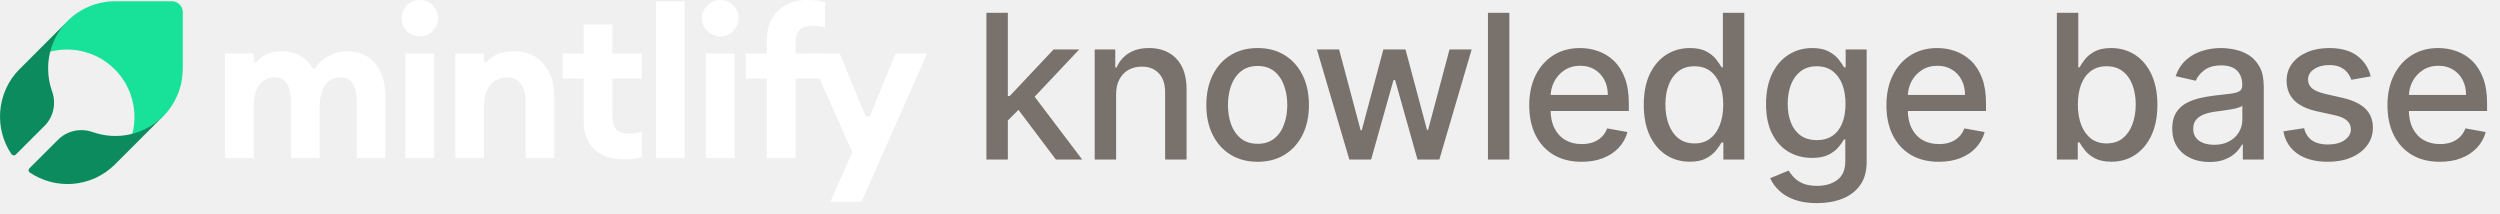
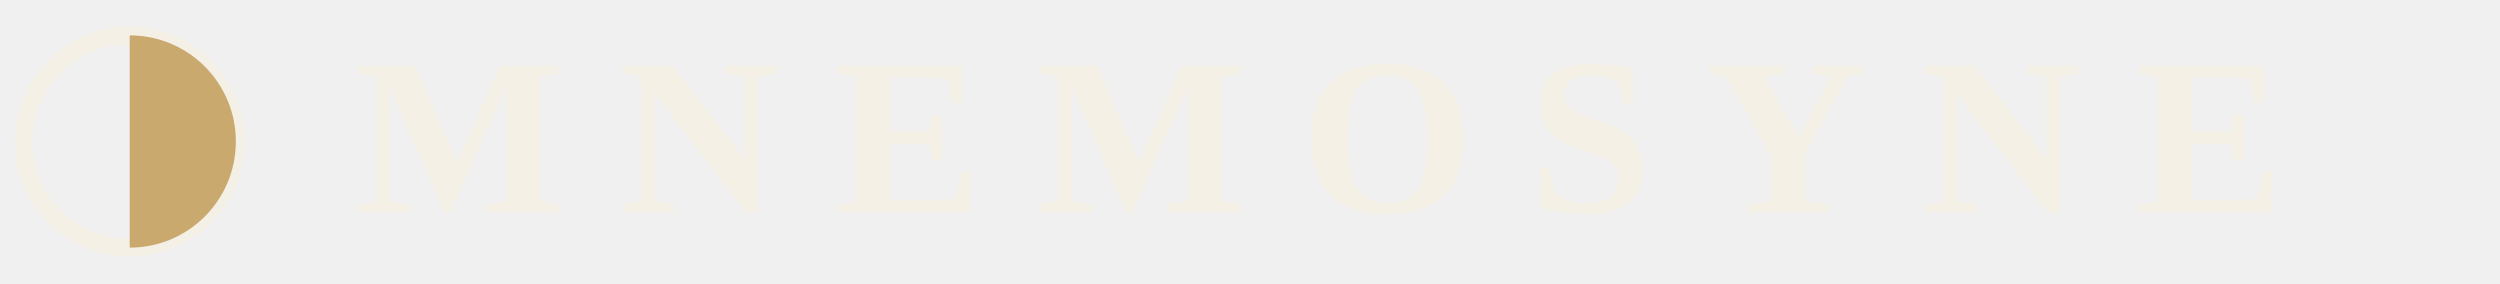
- <svg xmlns="http://www.w3.org/2000/svg" width="223" height="19" viewBox="0 0 223 19" fill="none">
-   <path d="M76.846 18H74.066L76.025 13.579L72.108 4.775H74.906L77.177 10.266C77.261 10.469 77.549 10.469 77.632 10.265L79.886 4.775H82.703L76.846 18Z" fill="white" />
-   <path d="M68.404 14.101V7.013H66.52V4.775H68.404V3.563C68.404 2.456 68.74 1.585 69.411 0.951C70.083 0.317 70.934 0 71.966 0C72.601 0 73.142 0.068 73.589 0.205V2.462C73.291 2.35 72.943 2.294 72.545 2.294C71.985 2.294 71.581 2.419 71.332 2.667C71.084 2.904 70.959 3.308 70.959 3.88V4.775H73.589V7.013H70.959V14.101H68.404Z" fill="white" />
-   <path d="M64.234 3.246C63.799 3.246 63.419 3.09 63.096 2.779C62.773 2.456 62.611 2.07 62.611 1.623C62.611 1.175 62.773 0.796 63.096 0.485C63.419 0.162 63.799 0 64.234 0C64.694 0 65.079 0.162 65.39 0.485C65.714 0.796 65.875 1.175 65.875 1.623C65.875 2.07 65.714 2.456 65.39 2.779C65.079 3.09 64.694 3.246 64.234 3.246ZM62.965 14.101V4.775H65.521V14.101H62.965Z" fill="white" />
-   <path d="M58.516 14.101V0.112H61.071V14.101H58.516Z" fill="white" />
-   <path d="M55.629 14.213C54.584 14.213 53.726 13.927 53.055 13.355C52.396 12.771 52.066 11.932 52.066 10.837V7.013H50.182V4.775H52.066V2.182H54.622V4.775H57.252V7.013H54.622V10.334C54.622 10.906 54.746 11.316 54.995 11.565C55.243 11.801 55.648 11.919 56.207 11.919C56.605 11.919 56.953 11.863 57.252 11.751V14.008C56.804 14.145 56.263 14.213 55.629 14.213Z" fill="white" />
-   <path d="M40.618 14.102V4.775H43.173V5.436C43.173 5.558 43.339 5.612 43.42 5.521C43.989 4.887 44.796 4.57 45.841 4.57C46.96 4.57 47.836 4.943 48.471 5.689C49.117 6.423 49.441 7.405 49.441 8.636V14.102H46.885V9.065C46.885 8.381 46.742 7.853 46.456 7.48C46.17 7.094 45.766 6.902 45.244 6.902C44.622 6.902 44.118 7.126 43.733 7.573C43.36 8.021 43.173 8.68 43.173 9.55V14.102H40.618Z" fill="white" />
-   <path d="M37.436 3.246C37.001 3.246 36.622 3.09 36.299 2.779C35.975 2.456 35.814 2.07 35.814 1.623C35.814 1.175 35.975 0.796 36.299 0.485C36.622 0.162 37.001 0 37.436 0C37.897 0 38.282 0.162 38.593 0.485C38.916 0.796 39.078 1.175 39.078 1.623C39.078 2.07 38.916 2.456 38.593 2.779C38.282 3.09 37.897 3.246 37.436 3.246ZM36.168 14.101V4.775H38.723V14.101H36.168Z" fill="white" />
-   <path d="M31.83 14.102V9.121C31.83 7.642 31.345 6.902 30.375 6.902C29.815 6.902 29.368 7.113 29.032 7.536C28.709 7.959 28.534 8.587 28.51 9.42V14.102H25.954V9.121C25.954 7.642 25.469 6.902 24.499 6.902C23.927 6.902 23.473 7.126 23.138 7.573C22.802 8.021 22.634 8.68 22.634 9.55V14.102H20.078V4.775H22.634V5.443C22.634 5.564 22.797 5.618 22.877 5.527C23.44 4.889 24.186 4.57 25.115 4.57C26.341 4.57 27.266 5.075 27.889 6.084C27.941 6.168 28.068 6.167 28.12 6.082C28.389 5.644 28.761 5.296 29.237 5.036C29.784 4.726 30.337 4.57 30.897 4.57C32.004 4.57 32.862 4.937 33.471 5.671C34.081 6.404 34.385 7.412 34.385 8.692V14.102H31.83Z" fill="white" />
-   <path d="M16.305 6.139V1.086C16.305 0.544 15.865 0.112 15.331 0.112H10.281C9.488 0.112 8.702 0.269 7.972 0.568C7.242 0.874 6.574 1.314 6.016 1.88L5.977 1.919C5.239 2.666 4.713 3.593 4.446 4.614C4.925 4.488 5.419 4.426 5.914 4.418C7.234 4.402 8.53 4.826 9.582 5.62C10.532 6.327 11.255 7.301 11.648 8.425C12.056 9.564 12.103 10.806 11.797 11.977C12.81 11.71 13.745 11.183 14.491 10.444L14.53 10.405C15.088 9.847 15.535 9.179 15.842 8.449C16.148 7.718 16.297 6.932 16.297 6.139H16.305Z" fill="#18E299" />
-   <path d="M4.295 6.053C4.303 4.503 4.921 3.016 6.008 1.904L1.807 6.108C1.791 6.124 1.775 6.131 1.76 6.147C0.735 7.165 0.117 8.527 0.015 9.967C-0.079 11.313 0.273 12.644 1.024 13.756C1.096 13.862 1.29 13.897 1.4 13.795L3.974 11.227C4.78 10.421 5.03 9.223 4.647 8.151C4.404 7.486 4.287 6.773 4.295 6.053Z" fill="#0C8C5E" />
-   <path d="M14.505 10.406C13.7 11.196 12.69 11.744 11.595 11.987C10.492 12.23 9.349 12.159 8.285 11.784C8.285 11.784 8.277 11.784 8.269 11.784C7.198 11.4 6 11.65 5.195 12.449L2.62 15.016C2.511 15.126 2.526 15.306 2.659 15.392C3.77 16.136 5.101 16.496 6.446 16.402C7.886 16.3 9.24 15.682 10.265 14.656L10.304 14.617L14.505 10.414V10.406Z" fill="#0C8C5E" />
-   <path d="M89.745 10.902L89.733 8.569H90.065L93.977 4.414H96.265L91.803 9.144H91.503L89.745 10.902ZM87.987 14.232V1.142H89.899V14.232H87.987ZM94.188 14.232L90.672 9.566L91.989 8.23L96.534 14.232H94.188ZM99.558 8.403V14.232H97.647V4.414H99.481V6.012H99.603C99.829 5.492 100.182 5.075 100.664 4.759C101.15 4.444 101.761 4.286 102.499 4.286C103.168 4.286 103.754 4.427 104.256 4.708C104.759 4.985 105.149 5.399 105.426 5.948C105.703 6.498 105.842 7.178 105.842 7.987V14.232H103.93V8.218C103.93 7.506 103.745 6.95 103.374 6.549C103.004 6.144 102.494 5.942 101.847 5.942C101.403 5.942 101.009 6.038 100.664 6.23C100.323 6.421 100.053 6.703 99.852 7.073C99.656 7.44 99.558 7.883 99.558 8.403ZM112.18 14.431C111.26 14.431 110.457 14.22 109.771 13.798C109.085 13.376 108.552 12.786 108.173 12.027C107.793 11.269 107.604 10.382 107.604 9.368C107.604 8.35 107.793 7.459 108.173 6.696C108.552 5.933 109.085 5.341 109.771 4.919C110.457 4.497 111.26 4.286 112.18 4.286C113.101 4.286 113.904 4.497 114.59 4.919C115.276 5.341 115.809 5.933 116.188 6.696C116.568 7.459 116.757 8.35 116.757 9.368C116.757 10.382 116.568 11.269 116.188 12.027C115.809 12.786 115.276 13.376 114.59 13.798C113.904 14.22 113.101 14.431 112.18 14.431ZM112.187 12.826C112.783 12.826 113.278 12.668 113.67 12.353C114.062 12.038 114.352 11.618 114.539 11.094C114.731 10.57 114.827 9.992 114.827 9.362C114.827 8.735 114.731 8.16 114.539 7.636C114.352 7.107 114.062 6.683 113.67 6.364C113.278 6.044 112.783 5.884 112.187 5.884C111.586 5.884 111.087 6.044 110.691 6.364C110.299 6.683 110.007 7.107 109.815 7.636C109.628 8.16 109.534 8.735 109.534 9.362C109.534 9.992 109.628 10.57 109.815 11.094C110.007 11.618 110.299 12.038 110.691 12.353C111.087 12.668 111.586 12.826 112.187 12.826ZM120.36 14.232L117.471 4.414H119.446L121.37 11.624H121.466L123.396 4.414H125.372L127.289 11.592H127.385L129.296 4.414H131.271L128.389 14.232H126.439L124.445 7.144H124.298L122.303 14.232H120.36ZM134.636 1.142V14.232H132.725V1.142H134.636ZM141.079 14.431C140.112 14.431 139.279 14.224 138.58 13.81C137.885 13.393 137.348 12.807 136.969 12.053C136.594 11.294 136.407 10.406 136.407 9.387C136.407 8.382 136.594 7.495 136.969 6.728C137.348 5.961 137.877 5.362 138.554 4.932C139.236 4.502 140.033 4.286 140.945 4.286C141.499 4.286 142.036 4.378 142.556 4.561C143.076 4.745 143.542 5.032 143.956 5.424C144.369 5.816 144.695 6.325 144.934 6.952C145.172 7.574 145.291 8.33 145.291 9.221V9.899H137.487V8.467H143.419C143.419 7.964 143.316 7.519 143.112 7.131C142.907 6.739 142.62 6.43 142.249 6.204C141.882 5.978 141.452 5.865 140.958 5.865C140.421 5.865 139.952 5.997 139.551 6.262C139.155 6.521 138.848 6.862 138.631 7.284C138.418 7.702 138.311 8.156 138.311 8.646V9.764C138.311 10.421 138.426 10.979 138.657 11.439C138.891 11.899 139.217 12.251 139.635 12.494C140.052 12.732 140.54 12.852 141.098 12.852C141.461 12.852 141.791 12.801 142.089 12.698C142.387 12.592 142.645 12.434 142.863 12.225C143.08 12.017 143.246 11.759 143.361 11.452L145.17 11.778C145.025 12.31 144.765 12.777 144.39 13.178C144.019 13.574 143.553 13.883 142.99 14.105C142.432 14.322 141.795 14.431 141.079 14.431ZM150.727 14.424C149.935 14.424 149.227 14.222 148.605 13.817C147.987 13.408 147.502 12.826 147.148 12.072C146.798 11.313 146.624 10.404 146.624 9.343C146.624 8.281 146.801 7.374 147.154 6.62C147.512 5.865 148.002 5.288 148.624 4.887C149.247 4.487 149.952 4.286 150.74 4.286C151.35 4.286 151.84 4.389 152.21 4.593C152.585 4.793 152.875 5.028 153.08 5.296C153.289 5.565 153.45 5.801 153.566 6.006H153.681V1.142H155.592V14.232H153.725V12.705H153.566C153.45 12.914 153.284 13.152 153.067 13.421C152.854 13.689 152.56 13.924 152.185 14.124C151.81 14.324 151.324 14.424 150.727 14.424ZM151.149 12.794C151.699 12.794 152.164 12.649 152.543 12.36C152.926 12.066 153.216 11.659 153.412 11.139C153.612 10.619 153.713 10.014 153.713 9.323C153.713 8.642 153.615 8.045 153.419 7.534C153.223 7.022 152.935 6.624 152.556 6.338C152.176 6.053 151.708 5.91 151.149 5.91C150.574 5.91 150.095 6.059 149.711 6.357C149.328 6.656 149.038 7.063 148.842 7.578C148.65 8.094 148.554 8.676 148.554 9.323C148.554 9.98 148.652 10.57 148.848 11.094C149.044 11.618 149.334 12.034 149.718 12.34C150.105 12.643 150.583 12.794 151.149 12.794ZM162.076 18.119C161.296 18.119 160.625 18.017 160.063 17.812C159.504 17.607 159.048 17.337 158.695 17C158.341 16.663 158.077 16.295 157.902 15.894L159.545 15.217C159.66 15.404 159.813 15.602 160.005 15.811C160.201 16.024 160.465 16.205 160.798 16.355C161.134 16.504 161.567 16.578 162.095 16.578C162.82 16.578 163.418 16.401 163.891 16.048C164.364 15.698 164.601 15.14 164.601 14.373V12.443H164.48C164.364 12.652 164.198 12.884 163.981 13.139C163.768 13.395 163.474 13.617 163.099 13.804C162.724 13.992 162.236 14.085 161.635 14.085C160.859 14.085 160.161 13.904 159.538 13.542C158.921 13.176 158.431 12.636 158.068 11.925C157.71 11.209 157.531 10.329 157.531 9.285C157.531 8.241 157.708 7.346 158.062 6.6C158.42 5.855 158.91 5.284 159.532 4.887C160.154 4.487 160.859 4.286 161.648 4.286C162.257 4.286 162.749 4.389 163.124 4.593C163.499 4.793 163.791 5.028 164 5.296C164.213 5.565 164.377 5.801 164.492 6.006H164.633V4.414H166.506V14.45C166.506 15.293 166.31 15.986 165.918 16.527C165.526 17.068 164.995 17.469 164.326 17.729C163.661 17.989 162.911 18.119 162.076 18.119ZM162.057 12.5C162.607 12.5 163.071 12.372 163.45 12.117C163.834 11.857 164.124 11.486 164.32 11.004C164.52 10.519 164.62 9.937 164.62 9.259C164.62 8.599 164.522 8.017 164.326 7.514C164.13 7.012 163.842 6.62 163.463 6.338C163.084 6.053 162.615 5.91 162.057 5.91C161.482 5.91 161.002 6.059 160.619 6.357C160.235 6.651 159.945 7.052 159.749 7.559C159.558 8.066 159.462 8.633 159.462 9.259C159.462 9.903 159.56 10.467 159.756 10.953C159.952 11.439 160.242 11.818 160.625 12.091C161.013 12.364 161.49 12.5 162.057 12.5ZM172.941 14.431C171.973 14.431 171.14 14.224 170.441 13.81C169.747 13.393 169.21 12.807 168.83 12.053C168.455 11.294 168.268 10.406 168.268 9.387C168.268 8.382 168.455 7.495 168.83 6.728C169.21 5.961 169.738 5.362 170.416 4.932C171.097 4.502 171.894 4.286 172.806 4.286C173.36 4.286 173.897 4.378 174.417 4.561C174.937 4.745 175.404 5.032 175.817 5.424C176.23 5.816 176.556 6.325 176.795 6.952C177.034 7.574 177.153 8.33 177.153 9.221V9.899H169.348V8.467H175.28C175.28 7.964 175.178 7.519 174.973 7.131C174.769 6.739 174.481 6.43 174.11 6.204C173.744 5.978 173.313 5.865 172.819 5.865C172.282 5.865 171.813 5.997 171.413 6.262C171.017 6.521 170.71 6.862 170.492 7.284C170.279 7.702 170.173 8.156 170.173 8.646V9.764C170.173 10.421 170.288 10.979 170.518 11.439C170.752 11.899 171.078 12.251 171.496 12.494C171.914 12.732 172.401 12.852 172.96 12.852C173.322 12.852 173.652 12.801 173.95 12.698C174.249 12.592 174.507 12.434 174.724 12.225C174.941 12.017 175.107 11.759 175.222 11.452L177.031 11.778C176.887 12.31 176.627 12.777 176.252 13.178C175.881 13.574 175.414 13.883 174.852 14.105C174.294 14.322 173.656 14.431 172.941 14.431ZM183.471 14.232V1.142H185.382V6.006H185.497C185.608 5.801 185.767 5.565 185.976 5.296C186.185 5.028 186.475 4.793 186.846 4.593C187.216 4.389 187.706 4.286 188.316 4.286C189.108 4.286 189.816 4.487 190.438 4.887C191.06 5.288 191.548 5.865 191.902 6.62C192.26 7.374 192.439 8.281 192.439 9.343C192.439 10.404 192.262 11.313 191.908 12.072C191.554 12.826 191.069 13.408 190.451 13.817C189.833 14.222 189.127 14.424 188.335 14.424C187.738 14.424 187.25 14.324 186.871 14.124C186.496 13.924 186.202 13.689 185.989 13.421C185.776 13.152 185.612 12.914 185.497 12.705H185.337V14.232H183.471ZM185.343 9.323C185.343 10.014 185.444 10.619 185.644 11.139C185.844 11.659 186.134 12.066 186.513 12.36C186.892 12.649 187.357 12.794 187.907 12.794C188.478 12.794 188.955 12.643 189.338 12.34C189.722 12.034 190.012 11.618 190.208 11.094C190.408 10.57 190.508 9.98 190.508 9.323C190.508 8.676 190.41 8.094 190.214 7.578C190.022 7.063 189.733 6.656 189.345 6.357C188.961 6.059 188.482 5.91 187.907 5.91C187.353 5.91 186.884 6.053 186.5 6.338C186.121 6.624 185.833 7.022 185.637 7.534C185.441 8.045 185.343 8.642 185.343 9.323ZM197.082 14.45C196.46 14.45 195.897 14.335 195.394 14.105C194.892 13.87 194.493 13.531 194.199 13.088C193.909 12.645 193.764 12.102 193.764 11.458C193.764 10.904 193.871 10.448 194.084 10.09C194.297 9.732 194.585 9.449 194.947 9.24C195.309 9.031 195.714 8.874 196.161 8.767C196.609 8.661 197.065 8.58 197.529 8.524C198.117 8.456 198.595 8.401 198.961 8.358C199.328 8.311 199.594 8.237 199.76 8.134C199.926 8.032 200.01 7.866 200.01 7.636V7.591C200.01 7.033 199.852 6.6 199.536 6.293C199.225 5.987 198.761 5.833 198.143 5.833C197.5 5.833 196.992 5.976 196.622 6.262C196.255 6.543 196.002 6.856 195.861 7.201L194.065 6.792C194.278 6.195 194.589 5.714 194.998 5.347C195.411 4.977 195.887 4.708 196.424 4.542C196.96 4.372 197.525 4.286 198.117 4.286C198.51 4.286 198.925 4.333 199.364 4.427C199.807 4.517 200.22 4.683 200.604 4.926C200.992 5.168 201.309 5.516 201.556 5.968C201.804 6.415 201.927 6.997 201.927 7.713V14.232H200.061V12.89H199.984C199.86 13.137 199.675 13.38 199.428 13.619C199.181 13.857 198.863 14.056 198.475 14.213C198.088 14.371 197.623 14.45 197.082 14.45ZM197.497 12.916C198.026 12.916 198.478 12.811 198.853 12.602C199.232 12.394 199.519 12.121 199.715 11.784C199.916 11.443 200.016 11.079 200.016 10.691V9.426C199.948 9.494 199.816 9.558 199.62 9.617C199.428 9.673 199.208 9.722 198.961 9.764C198.714 9.803 198.473 9.839 198.239 9.873C198.005 9.903 197.809 9.928 197.651 9.95C197.28 9.997 196.941 10.075 196.635 10.186C196.332 10.297 196.089 10.457 195.906 10.666C195.727 10.87 195.637 11.143 195.637 11.484C195.637 11.957 195.812 12.315 196.161 12.558C196.511 12.796 196.956 12.916 197.497 12.916ZM211.47 6.811L209.738 7.118C209.665 6.896 209.55 6.686 209.393 6.485C209.239 6.285 209.03 6.121 208.766 5.993C208.502 5.865 208.172 5.801 207.775 5.801C207.234 5.801 206.782 5.923 206.42 6.166C206.058 6.404 205.877 6.713 205.877 7.093C205.877 7.421 205.998 7.685 206.241 7.885C206.484 8.085 206.876 8.249 207.417 8.377L208.977 8.735C209.881 8.944 210.554 9.266 210.997 9.7C211.44 10.135 211.662 10.7 211.662 11.394C211.662 11.982 211.491 12.507 211.15 12.967C210.814 13.423 210.343 13.781 209.738 14.041C209.137 14.301 208.44 14.431 207.648 14.431C206.548 14.431 205.651 14.196 204.957 13.727C204.262 13.254 203.836 12.583 203.678 11.714L205.525 11.433C205.64 11.914 205.877 12.279 206.235 12.526C206.593 12.769 207.059 12.89 207.635 12.89C208.261 12.89 208.762 12.76 209.137 12.5C209.512 12.236 209.699 11.914 209.699 11.535C209.699 11.228 209.584 10.97 209.354 10.761C209.128 10.553 208.781 10.395 208.312 10.289L206.65 9.924C205.734 9.715 205.057 9.383 204.618 8.927C204.183 8.471 203.966 7.894 203.966 7.195C203.966 6.615 204.128 6.108 204.452 5.673C204.775 5.239 205.223 4.9 205.794 4.657C206.365 4.41 207.019 4.286 207.756 4.286C208.817 4.286 209.653 4.517 210.262 4.977C210.871 5.433 211.274 6.044 211.47 6.811ZM217.635 14.431C216.667 14.431 215.834 14.224 215.135 13.81C214.441 13.393 213.904 12.807 213.525 12.053C213.15 11.294 212.962 10.406 212.962 9.387C212.962 8.382 213.15 7.495 213.525 6.728C213.904 5.961 214.432 5.362 215.11 4.932C215.792 4.502 216.589 4.286 217.5 4.286C218.054 4.286 218.591 4.378 219.111 4.561C219.631 4.745 220.098 5.032 220.511 5.424C220.924 5.816 221.25 6.325 221.489 6.952C221.728 7.574 221.847 8.33 221.847 9.221V9.899H214.042V8.467H219.974C219.974 7.964 219.872 7.519 219.667 7.131C219.463 6.739 219.175 6.43 218.804 6.204C218.438 5.978 218.008 5.865 217.513 5.865C216.976 5.865 216.508 5.997 216.107 6.262C215.711 6.521 215.404 6.862 215.187 7.284C214.973 7.702 214.867 8.156 214.867 8.646V9.764C214.867 10.421 214.982 10.979 215.212 11.439C215.446 11.899 215.772 12.251 216.19 12.494C216.608 12.732 217.096 12.852 217.654 12.852C218.016 12.852 218.346 12.801 218.645 12.698C218.943 12.592 219.201 12.434 219.418 12.225C219.635 12.017 219.802 11.759 219.917 11.452L221.726 11.778C221.581 12.31 221.321 12.777 220.946 13.178C220.575 13.574 220.108 13.883 219.546 14.105C218.988 14.322 218.351 14.431 217.635 14.431Z" fill="#78716C" />
+ <svg xmlns="http://www.w3.org/2000/svg" width="212" height="24" viewBox="0 0 212 24" fill="none">
+   <circle cx="11" cy="12" r="9" stroke="#F5F0E6" stroke-width="1.5" />
+   <path d="M11 3a9 9 0 0 1 0 18z" fill="#C9A96E" />
+   <text x="30" y="18" font-family="'Cormorant Garamond', Garamond, Georgia, 'Times New Roman', serif" font-size="19" font-weight="600" letter-spacing="4.5" fill="#F5F0E6">MNEMOSYNE</text>
</svg>
